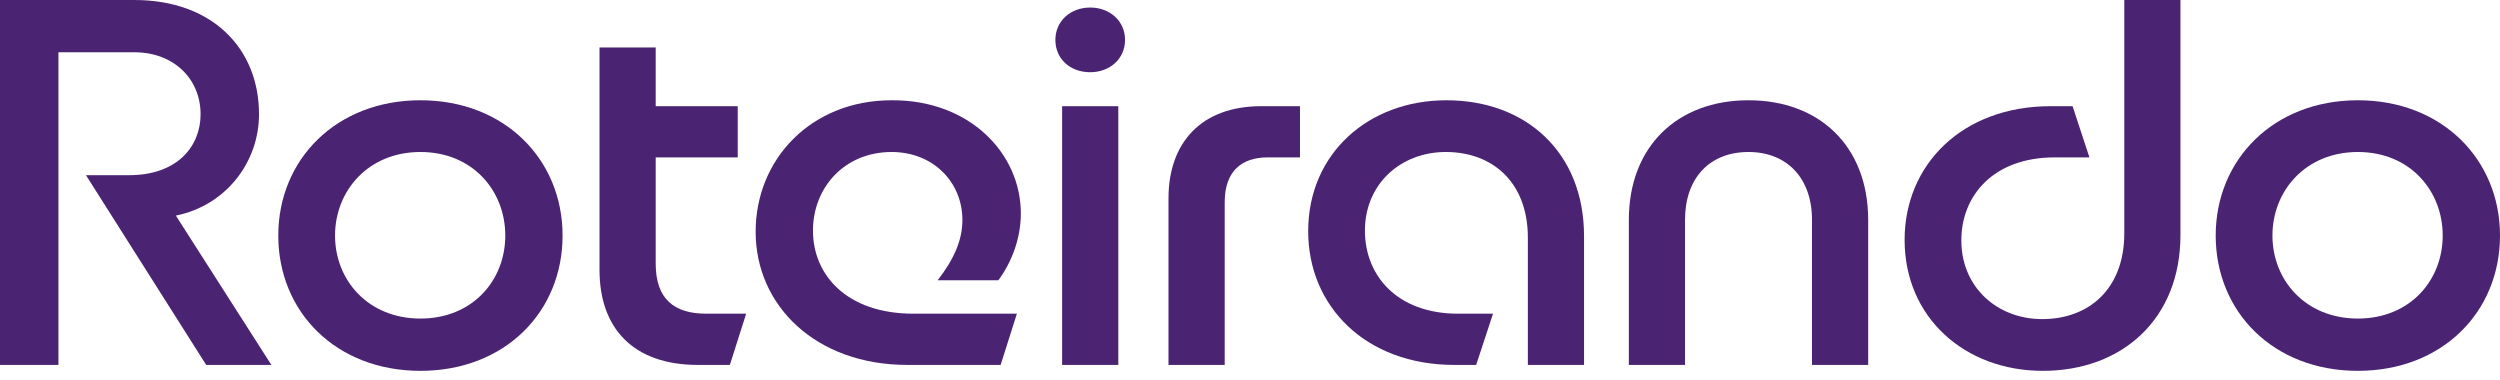
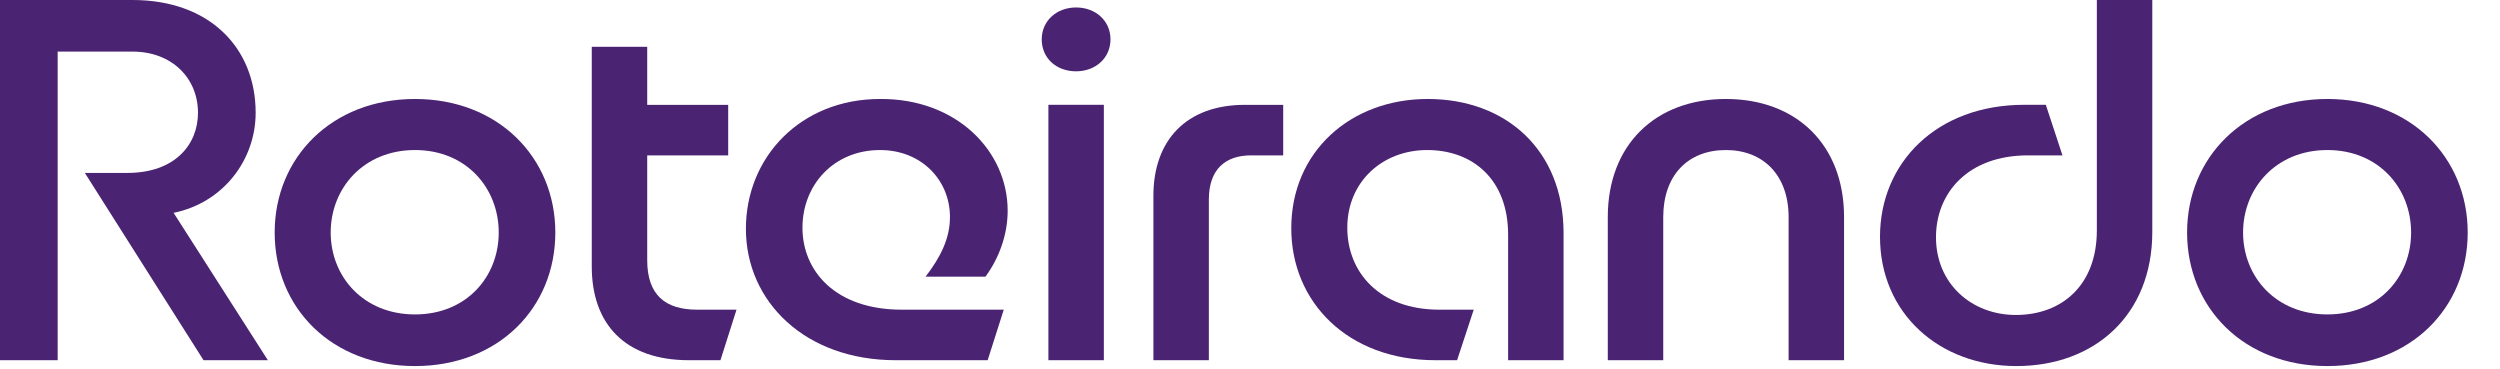
- <svg xmlns="http://www.w3.org/2000/svg" width="125" height="19" viewBox="0 0 125 19" fill="none">
-   <path d="M117.893 18.542C113.679 18.542 110.785 15.605 110.785 11.777C110.785 7.977 113.679 5.013 117.893 5.013C122.106 5.013 125 7.977 125 11.777C125 15.605 122.106 18.542 117.893 18.542ZM113.622 11.777C113.622 14.014 115.28 15.928 117.893 15.928C120.505 15.928 122.135 14.014 122.135 11.777C122.135 9.541 120.505 7.6 117.893 7.6C115.28 7.6 113.622 9.541 113.622 11.777Z" fill="#4A2473" />
-   <path d="M106.214 0H109.023V11.751C109.023 15.955 106.102 18.542 102.141 18.542C98.236 18.542 95.23 15.874 95.23 11.993C95.23 8.247 98.095 5.309 102.534 5.309H103.629L104.472 7.87H102.731C99.668 7.87 98.067 9.783 98.067 12.02C98.067 14.365 99.865 15.955 102.112 15.955C104.444 15.955 106.214 14.446 106.214 11.67V0Z" fill="#4A2473" />
-   <path d="M81.442 10.996C81.442 7.331 83.858 5.013 87.425 5.013C90.993 5.013 93.409 7.331 93.409 10.996V18.246H90.6V10.996C90.6 8.894 89.336 7.6 87.425 7.6C85.487 7.6 84.251 8.894 84.251 10.996V18.246H81.442V10.996Z" fill="#4A2473" />
-   <path d="M72.713 18.246C68.274 18.246 65.409 15.308 65.409 11.562C65.409 7.681 68.415 5.013 72.319 5.013C76.281 5.013 79.202 7.6 79.202 11.805V18.246H76.393V11.885C76.393 9.109 74.623 7.6 72.291 7.6C70.044 7.6 68.246 9.19 68.246 11.535C68.246 13.772 69.847 15.685 72.909 15.685H74.651L73.808 18.246H72.713Z" fill="#4A2473" />
-   <path d="M58.425 9.918C58.425 7.115 60.083 5.309 63.061 5.309H64.999V7.87H63.37C62.105 7.87 61.235 8.543 61.235 10.107V18.246H58.425V9.918Z" fill="#4A2473" />
-   <path d="M54.51 3.611C53.499 3.611 52.769 2.938 52.769 1.994C52.769 1.051 53.527 0.377 54.51 0.377C55.494 0.377 56.252 1.051 56.252 1.994C56.252 2.938 55.494 3.611 54.51 3.611ZM53.106 18.246V5.309H55.915V18.246H53.106Z" fill="#4A2473" />
-   <path d="M45.367 18.246C40.788 18.246 37.782 15.281 37.782 11.589C37.782 7.95 40.563 5.013 44.581 5.013C48.458 4.986 51.042 7.654 51.042 10.672C51.042 11.912 50.593 13.098 49.918 14.014H46.884C47.671 12.99 48.12 12.047 48.12 10.996C48.12 9.109 46.66 7.6 44.581 7.6C42.221 7.6 40.648 9.379 40.648 11.535C40.648 13.718 42.305 15.685 45.676 15.685H50.845L50.031 18.246H45.367Z" fill="#4A2473" />
-   <path d="M34.892 18.246C31.662 18.246 29.976 16.413 29.976 13.502V2.372H32.785V5.309H36.887V7.87H32.785V13.179C32.785 14.931 33.684 15.685 35.313 15.685H37.308L36.493 18.246H34.892Z" fill="#4A2473" />
-   <path d="M21.022 18.542C16.808 18.542 13.914 15.605 13.914 11.777C13.914 7.977 16.808 5.013 21.022 5.013C25.236 5.013 28.129 7.977 28.129 11.777C28.129 15.605 25.236 18.542 21.022 18.542ZM16.752 11.777C16.752 14.014 18.409 15.928 21.022 15.928C23.634 15.928 25.264 14.014 25.264 11.777C25.264 9.541 23.634 7.6 21.022 7.6C18.409 7.6 16.752 9.541 16.752 11.777Z" fill="#4A2473" />
-   <path d="M0 18.246V0H6.714C10.619 0 12.951 2.426 12.951 5.714C12.951 8.085 11.321 10.268 8.793 10.78L13.569 18.246H10.31L4.298 8.759H6.461C8.849 8.759 10.029 7.331 10.029 5.714C10.029 3.962 8.709 2.614 6.714 2.614H2.922V18.246H0Z" fill="#4A2473" />
+ <svg xmlns="http://www.w3.org/2000/svg" width="61" height="9" viewBox="0 0 61 9" fill="none">
+   <path d="M56.788 8.932C54.758 8.932 53.365 7.517 53.365 5.673C53.365 3.843 54.758 2.415 56.788 2.415C58.818 2.415 60.212 3.843 60.212 5.673C60.212 7.517 58.818 8.932 56.788 8.932ZM54.731 5.673C54.731 6.751 55.53 7.672 56.788 7.672C58.047 7.672 58.831 6.751 58.831 5.673C58.831 4.596 58.047 3.661 56.788 3.661C55.53 3.661 54.731 4.596 54.731 5.673Z" fill="#4A2473" />
+   <path d="M51.163 0H52.516V5.66C52.516 7.685 51.109 8.932 49.201 8.932C47.32 8.932 45.872 7.646 45.872 5.777C45.872 3.973 47.252 2.557 49.39 2.557H49.918L50.324 3.791H49.485C48.01 3.791 47.238 4.713 47.238 5.79C47.238 6.919 48.104 7.685 49.187 7.685C50.31 7.685 51.163 6.958 51.163 5.621V0Z" fill="#4A2473" />
+   <path d="M39.23 5.297C39.23 3.531 40.394 2.415 42.112 2.415C43.831 2.415 44.995 3.531 44.995 5.297V8.789H43.642V5.297C43.642 4.284 43.032 3.661 42.112 3.661C41.179 3.661 40.583 4.284 40.583 5.297V8.789H39.23V5.297Z" fill="#4A2473" />
+   <path d="M35.025 8.789C32.887 8.789 31.507 7.374 31.507 5.569C31.507 3.7 32.955 2.415 34.836 2.415C36.744 2.415 38.151 3.661 38.151 5.686V8.789H36.798V5.725C36.798 4.388 35.946 3.661 34.822 3.661C33.74 3.661 32.874 4.427 32.874 5.556C32.874 6.634 33.645 7.556 35.12 7.556H35.959L35.553 8.789H35.025Z" fill="#4A2473" />
+   <path d="M28.143 4.777C28.143 3.427 28.942 2.558 30.376 2.558H31.31V3.791H30.525C29.916 3.791 29.496 4.115 29.496 4.868V8.789H28.143V4.777Z" fill="#4A2473" />
+   <path d="M26.257 1.74C25.77 1.74 25.418 1.415 25.418 0.961C25.418 0.506 25.784 0.182 26.257 0.182C26.731 0.182 27.096 0.506 27.096 0.961C27.096 1.415 26.731 1.74 26.257 1.74ZM25.581 8.789V2.557H26.934V8.789H25.581Z" fill="#4A2473" />
+   <path d="M21.853 8.789C19.648 8.789 18.2 7.361 18.2 5.582C18.2 3.83 19.539 2.415 21.474 2.415C23.342 2.402 24.587 3.687 24.587 5.141C24.587 5.738 24.37 6.309 24.045 6.751H22.584C22.963 6.257 23.179 5.803 23.179 5.297C23.179 4.388 22.476 3.661 21.474 3.661C20.338 3.661 19.58 4.518 19.58 5.556C19.58 6.608 20.378 7.556 22.002 7.556H24.492L24.099 8.789H21.853Z" fill="#4A2473" />
+   <path d="M16.807 8.789C15.251 8.789 14.439 7.906 14.439 6.504V1.142H15.792V2.558H17.768V3.791H15.792V6.348C15.792 7.192 16.226 7.556 17.01 7.556H17.971L17.579 8.789H16.807Z" fill="#4A2473" />
+   <path d="M10.126 8.932C8.096 8.932 6.702 7.517 6.702 5.673C6.702 3.843 8.096 2.415 10.126 2.415C12.156 2.415 13.55 3.843 13.55 5.673C13.55 7.517 12.156 8.932 10.126 8.932ZM8.069 5.673C8.069 6.751 8.868 7.672 10.126 7.672C11.384 7.672 12.169 6.751 12.169 5.673C12.169 4.596 11.384 3.661 10.126 3.661C8.868 3.661 8.069 4.596 8.069 5.673Z" fill="#4A2473" />
+   <path d="M0 8.789V0H3.234C5.115 0 6.238 1.168 6.238 2.752C6.238 3.895 5.453 4.946 4.236 5.193L6.536 8.789H4.966L2.07 4.219H3.112C4.263 4.219 4.831 3.531 4.831 2.752C4.831 1.908 4.195 1.259 3.234 1.259H1.407V8.789H0Z" fill="#4A2473" />
</svg>
